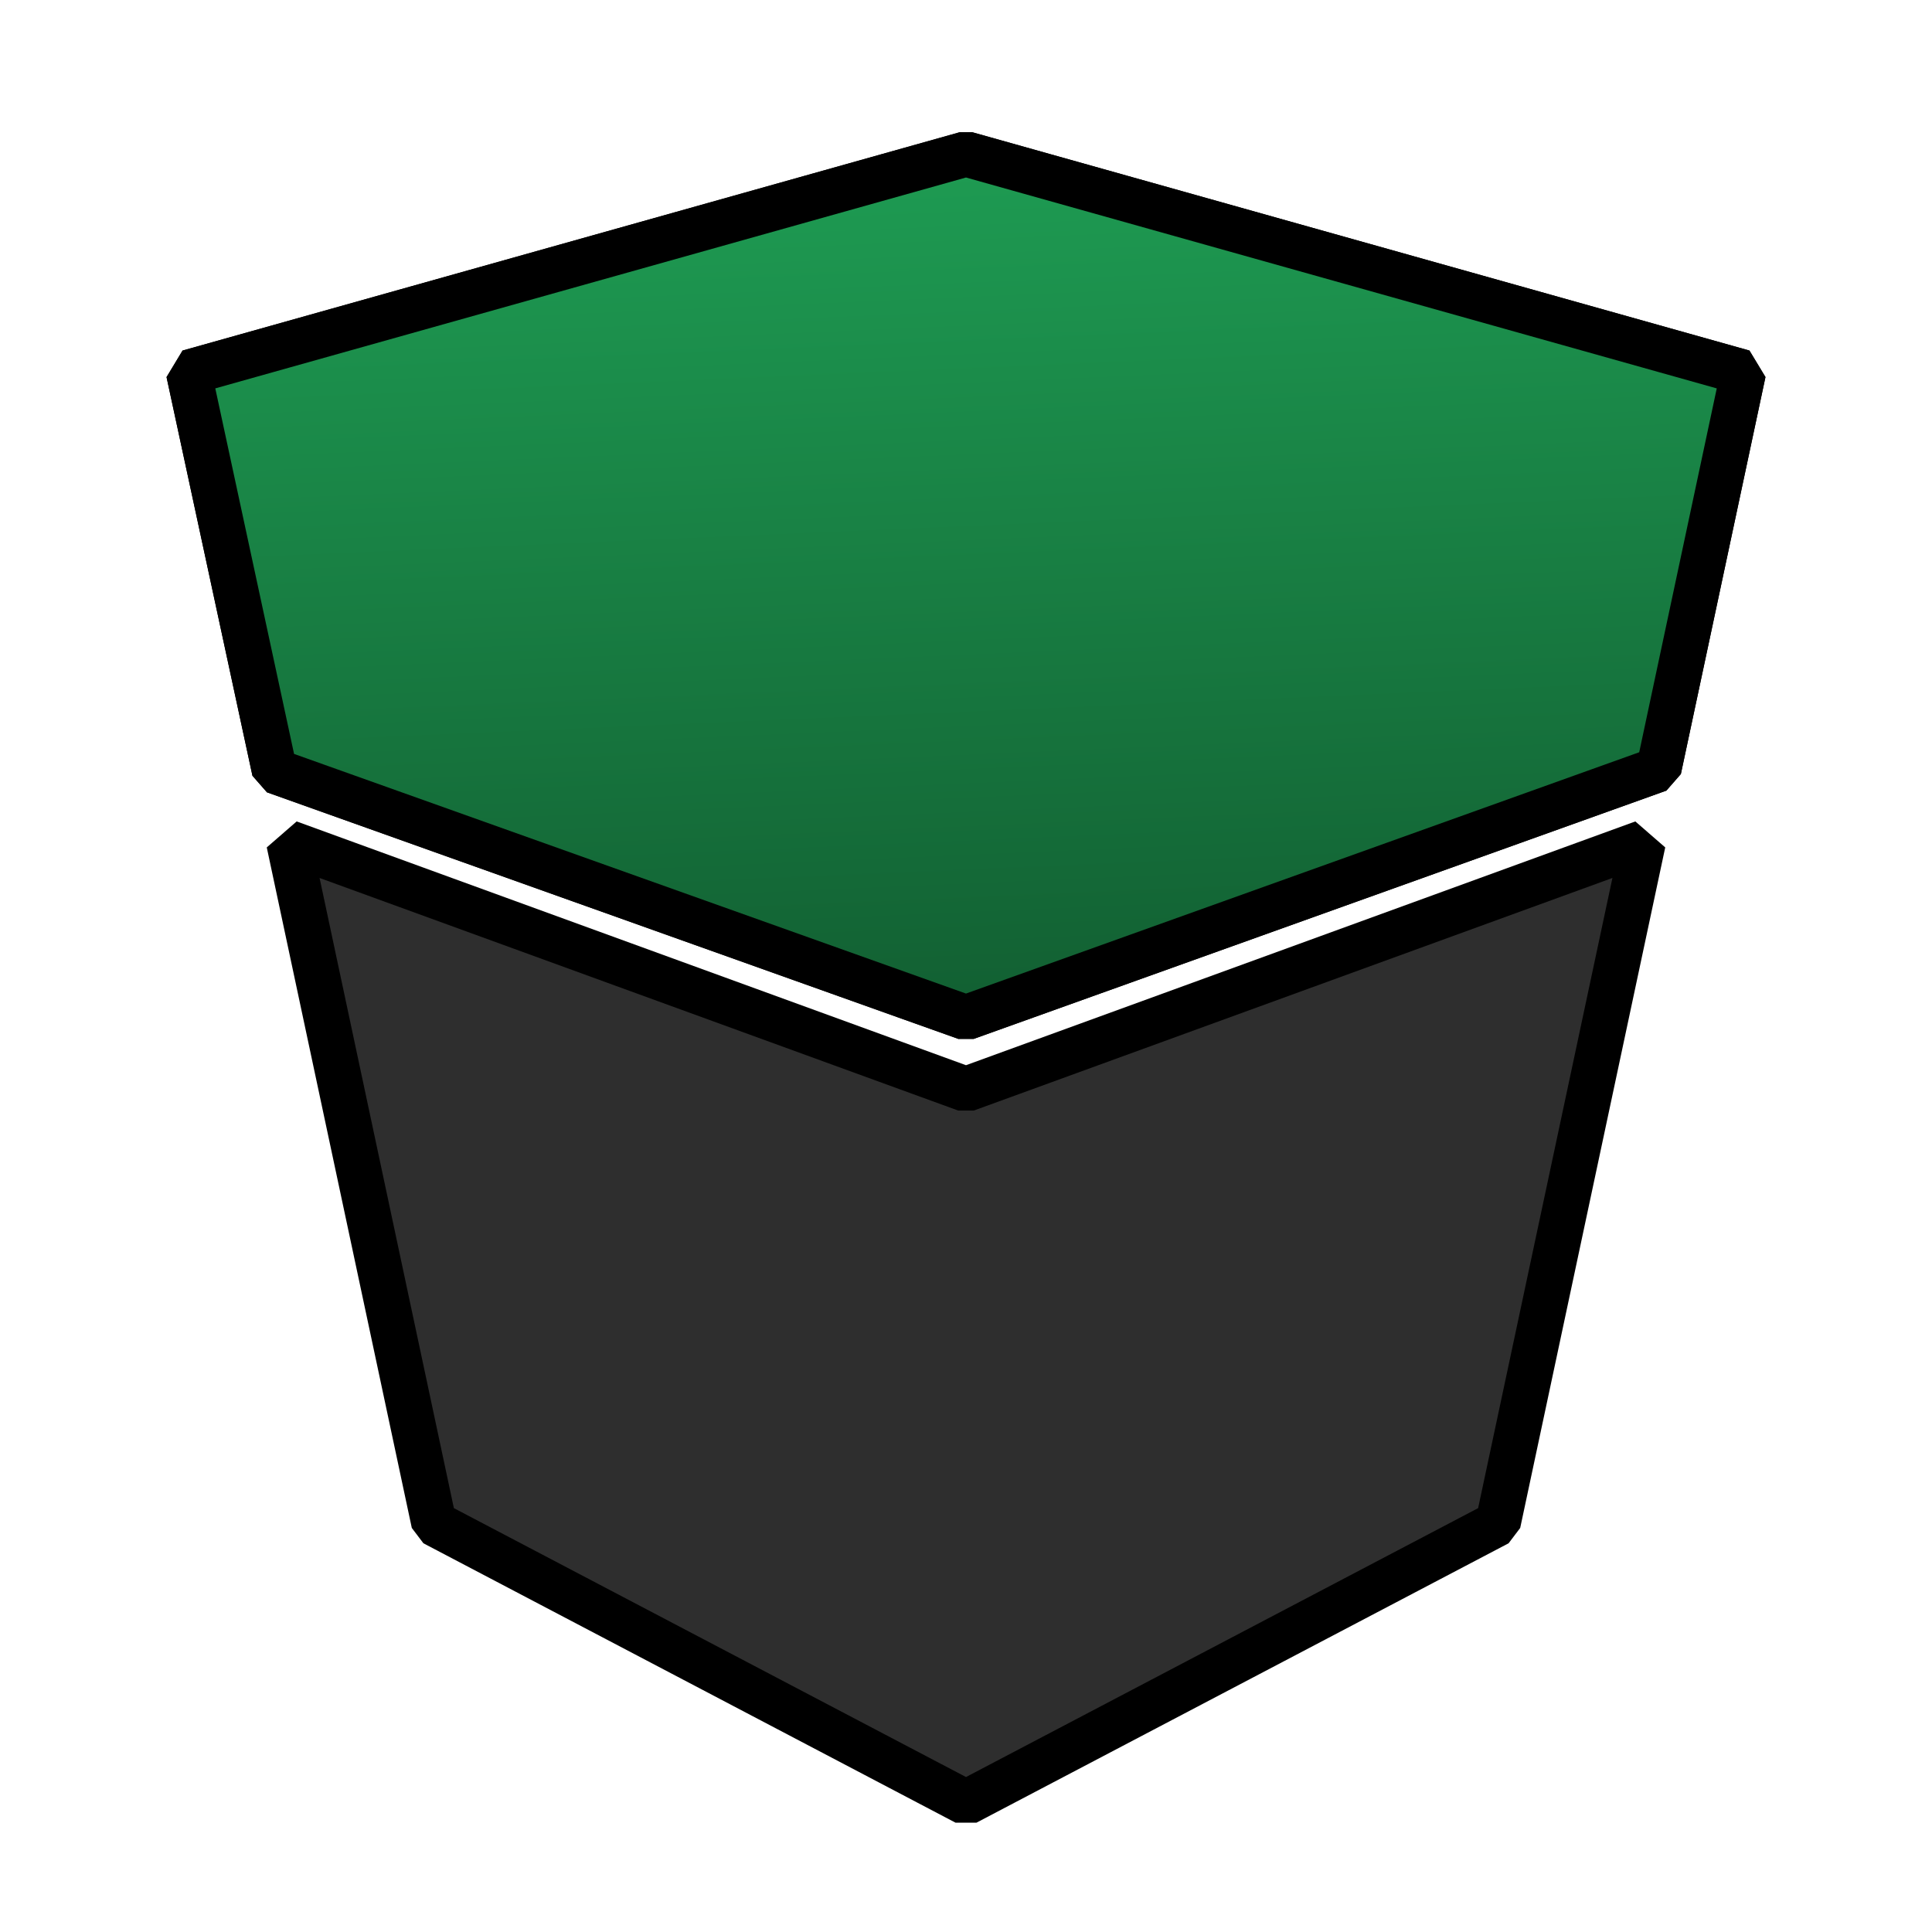
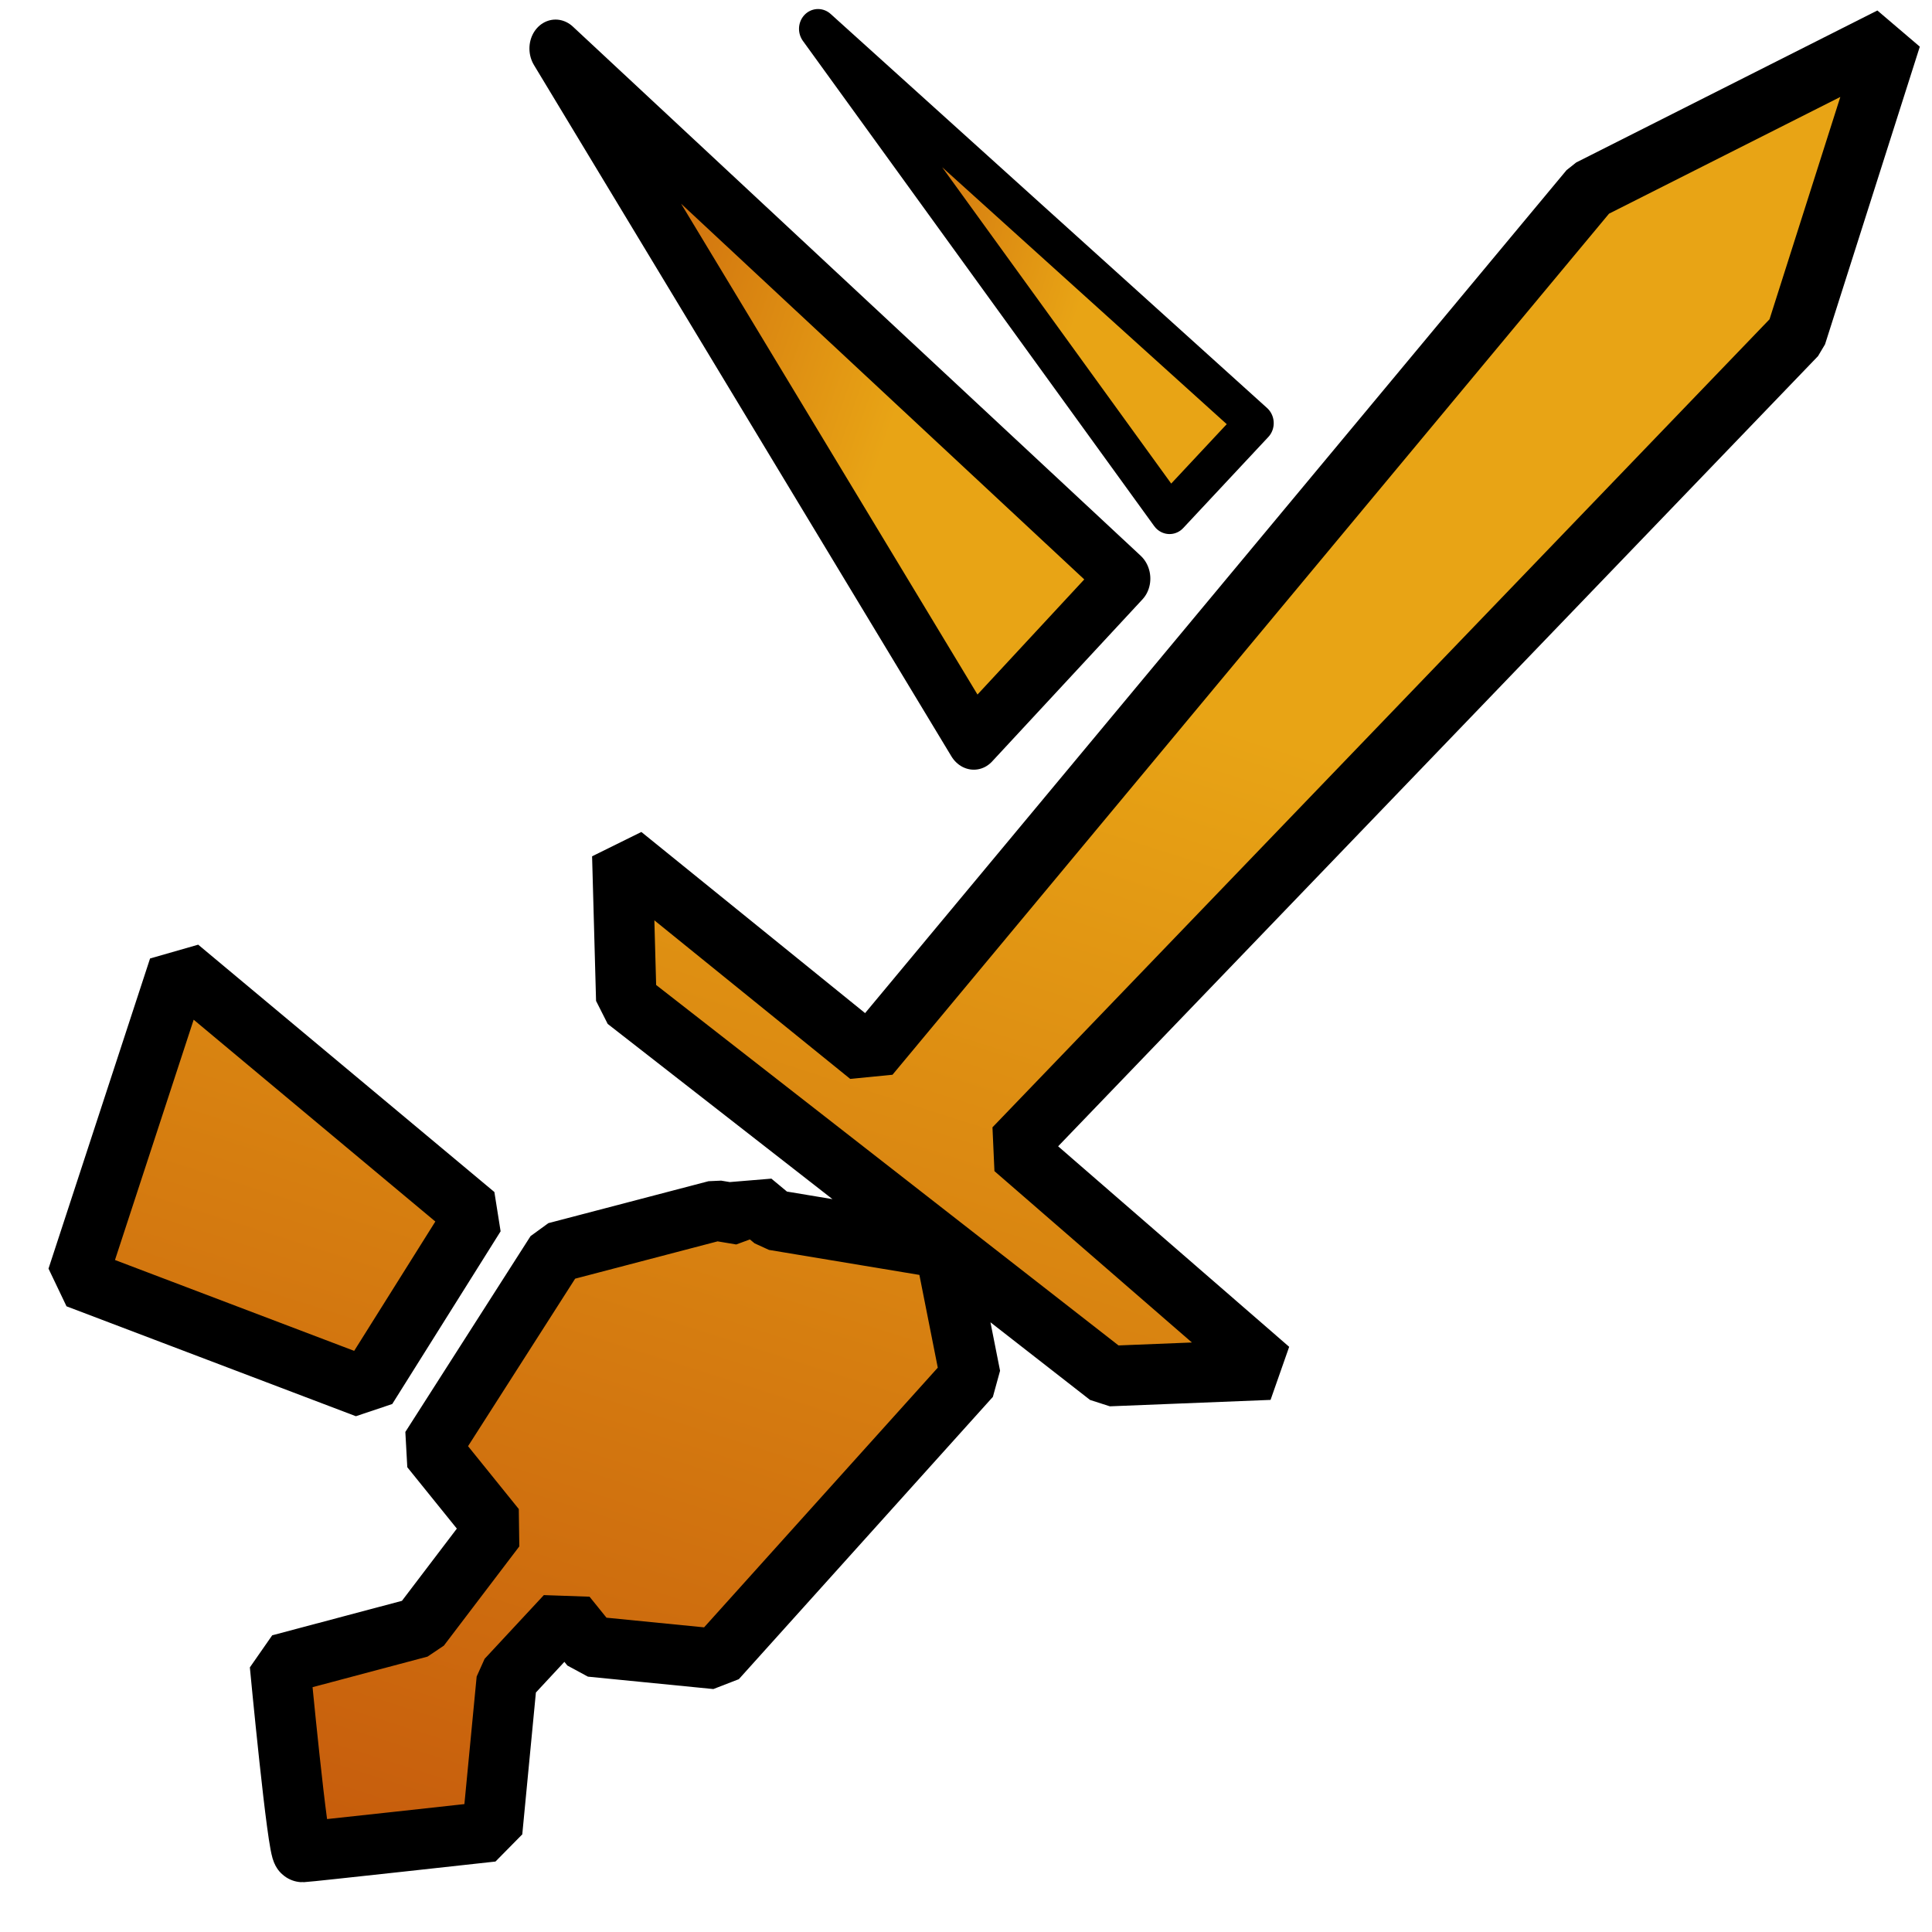
- <svg xmlns="http://www.w3.org/2000/svg" viewBox="0 0 512 512" width="512" height="512">
+ <svg xmlns="http://www.w3.org/2000/svg" viewBox="0 0 511 511" width="511" height="511">
  <defs>
-     <linearGradient id="7524636859592110355" x1="134.775" y1="309.501" x2="122.696" y2="29.487" gradientTransform="matrix(0.002427184,0,0,0.004369356,-0.1213592,-0.1783081)">
-       <stop stop-color="#10562d" />
-       <stop offset="1" stop-color="#1fa055" />
+     <linearGradient id="3580937702069243285" x1="57.153" y1="526.398" x2="178.893" y2="144.866" gradientTransform="matrix(0.002084539,0,0,0.002083702,-0.0425932,-0.02066237)">
+       <stop stop-color="#c2530b" />
+       <stop offset="0.999" stop-color="#e8a415" />
+     </linearGradient>
+     <linearGradient id="5699147681749477246" x1="137.593" y1="28.318" x2="251.538" y2="68.156" gradientTransform="matrix(0.000399273,-0.007168477,0.005228044,0.000547467,-0.1264414,2.047023)">
+       <stop stop-color="#c2530b" />
+       <stop offset="0.999" stop-color="#e8a415" />
+     </linearGradient>
+     <linearGradient id="6742920712437863427" x1="209.04" y1="18.586" x2="296.596" y2="46.266" gradientTransform="matrix(0.000563951,-0.009304556,0.007384324,0.000710602,-0.1785915,3.008008)">
+       <stop stop-color="#c2530b" />
+       <stop offset="0.999" stop-color="#e8a415" />
    </linearGradient>
  </defs>
  <g>
    <g>
      <g>
-         <path d="M76.565,209.649 C76.565,209.649 115,390 115,390 C115,390 256,464.033 256,464.033 C256,464.033 397,390 397,390 C397,390 435.435,209.649 435.435,209.649 C435.435,209.649 256,275 256,275 C256,275 76.565,209.649 76.565,209.649 Z" transform="matrix(1,0,0,1,0,13.67545)" fill="#2e2e2e" stroke="#000000" stroke-width="12" stroke-linecap="round" stroke-linejoin="bevel" />
+         <path d="M249.942,330.219 C249.942,330.219 293.233,363.967 293.233,363.967 C293.233,363.967 335.733,362.267 335.733,362.267 C335.733,362.267 268.267,303.712 268.267,303.712 C268.267,303.712 475.085,88.65 475.085,88.65 C475.085,88.65 500.155,9.916 500.155,9.916 C500.155,9.916 420.488,50.12 420.488,50.12 C420.488,50.12 229.911,279.145 229.911,279.145 C229.911,279.145 164.6,226.267 164.6,226.267 C164.6,226.267 165.65,264.51 165.65,264.51 C165.65,264.51 249.942,330.219 249.942,330.219 ZM204.697,322.699 C204.697,322.699 249.942,330.219 249.942,330.219 C249.942,330.219 256.663,364.11 256.663,364.11 C256.663,364.11 189.466,438.781 189.466,438.781 C189.466,438.781 156.29,435.5 156.29,435.5 C156.29,435.5 149.704,427.34 149.704,427.34 C149.704,427.34 134.037,444.194 134.037,444.194 C134.037,444.194 130.173,484.413 130.173,484.413 C130.173,484.413 81.372,489.795 80.058,489.831 C78.744,489.867 74.051,440.26 74.051,440.26 C74.051,440.26 111.02,430.432 111.02,430.432 C118.057,421.145 124.715,412.387 130.993,404.158 C130.993,404.158 113.952,383.046 113.952,383.046 C113.952,383.046 147.068,331.252 147.068,331.252 C147.068,331.252 189.425,320.161 189.425,320.161 C189.425,320.161 196.043,321.261 196.043,321.261 C197.06,320.054 198.018,318.932 198.915,317.895 C198.915,317.895 204.697,322.699 204.697,322.699 ZM125.632,321.42 C125.632,321.42 47.294,256 47.294,256 C47.294,256 20.433,338.03 20.433,338.03 C20.433,338.03 96.97,367.1 96.97,367.1 C96.97,367.1 125.632,321.42 125.632,321.42 Z" fill="url('#3580937702069243285')" stroke="#000000" stroke-width="16" stroke-linejoin="bevel" />
      </g>
      <g>
-         <path d="M50,85 C50,85 72.768,190.649 72.768,190.649 C72.768,190.649 256,256 256,256 C256,256 439.581,190.199 439.581,190.199 C439.581,190.199 462,85 462,85 C462,85 256,27.133 256,27.133 C256,27.133 50,85 50,85 Z" transform="matrix(1,0,0,1,0,13.67545)" fill="#2f2f2f" stroke="#000000" stroke-width="12" stroke-linecap="round" stroke-linejoin="bevel" />
+         <path d="M545.031,201.556 C545.031,201.556 585.879,250.514 585.879,250.514 C585.879,250.514 389.8,360.188 389.8,360.188 C389.8,360.188 545.031,201.556 545.031,201.556 Z" transform="matrix(0.07406881,0.96985,-0.874291,0.06677084,433.0861,-389.1428)" fill="url('#5699147681749477246')" stroke="#000000" stroke-width="16" stroke-linejoin="round" />
      </g>
      <g>
-         <path d="M50,85 C50,85 72.768,190.649 72.768,190.649 C72.768,190.649 256,256 256,256 C256,256 439.581,190.199 439.581,190.199 C439.581,190.199 462,85 462,85 C462,85 256,27.133 256,27.133 C256,27.133 50,85 50,85 Z" transform="matrix(1,0,0,1,0,13.67545)" fill="url('#7524636859592110355')" stroke="#000000" stroke-width="12" stroke-linecap="round" stroke-linejoin="bevel" />
+         <path d="M545.031,201.556 C545.031,201.556 578.894,239.952 578.894,239.952 C578.894,239.952 373.981,370.944 373.981,370.944 C373.981,370.944 545.031,201.556 545.031,201.556 Z" transform="matrix(0.05017937,0.6570439,-0.6308058,0.04817552,431.6217,-255.9336)" fill="url('#6742920712437863427')" stroke="#000000" stroke-width="16" stroke-linejoin="round" />
      </g>
    </g>
  </g>
</svg>
